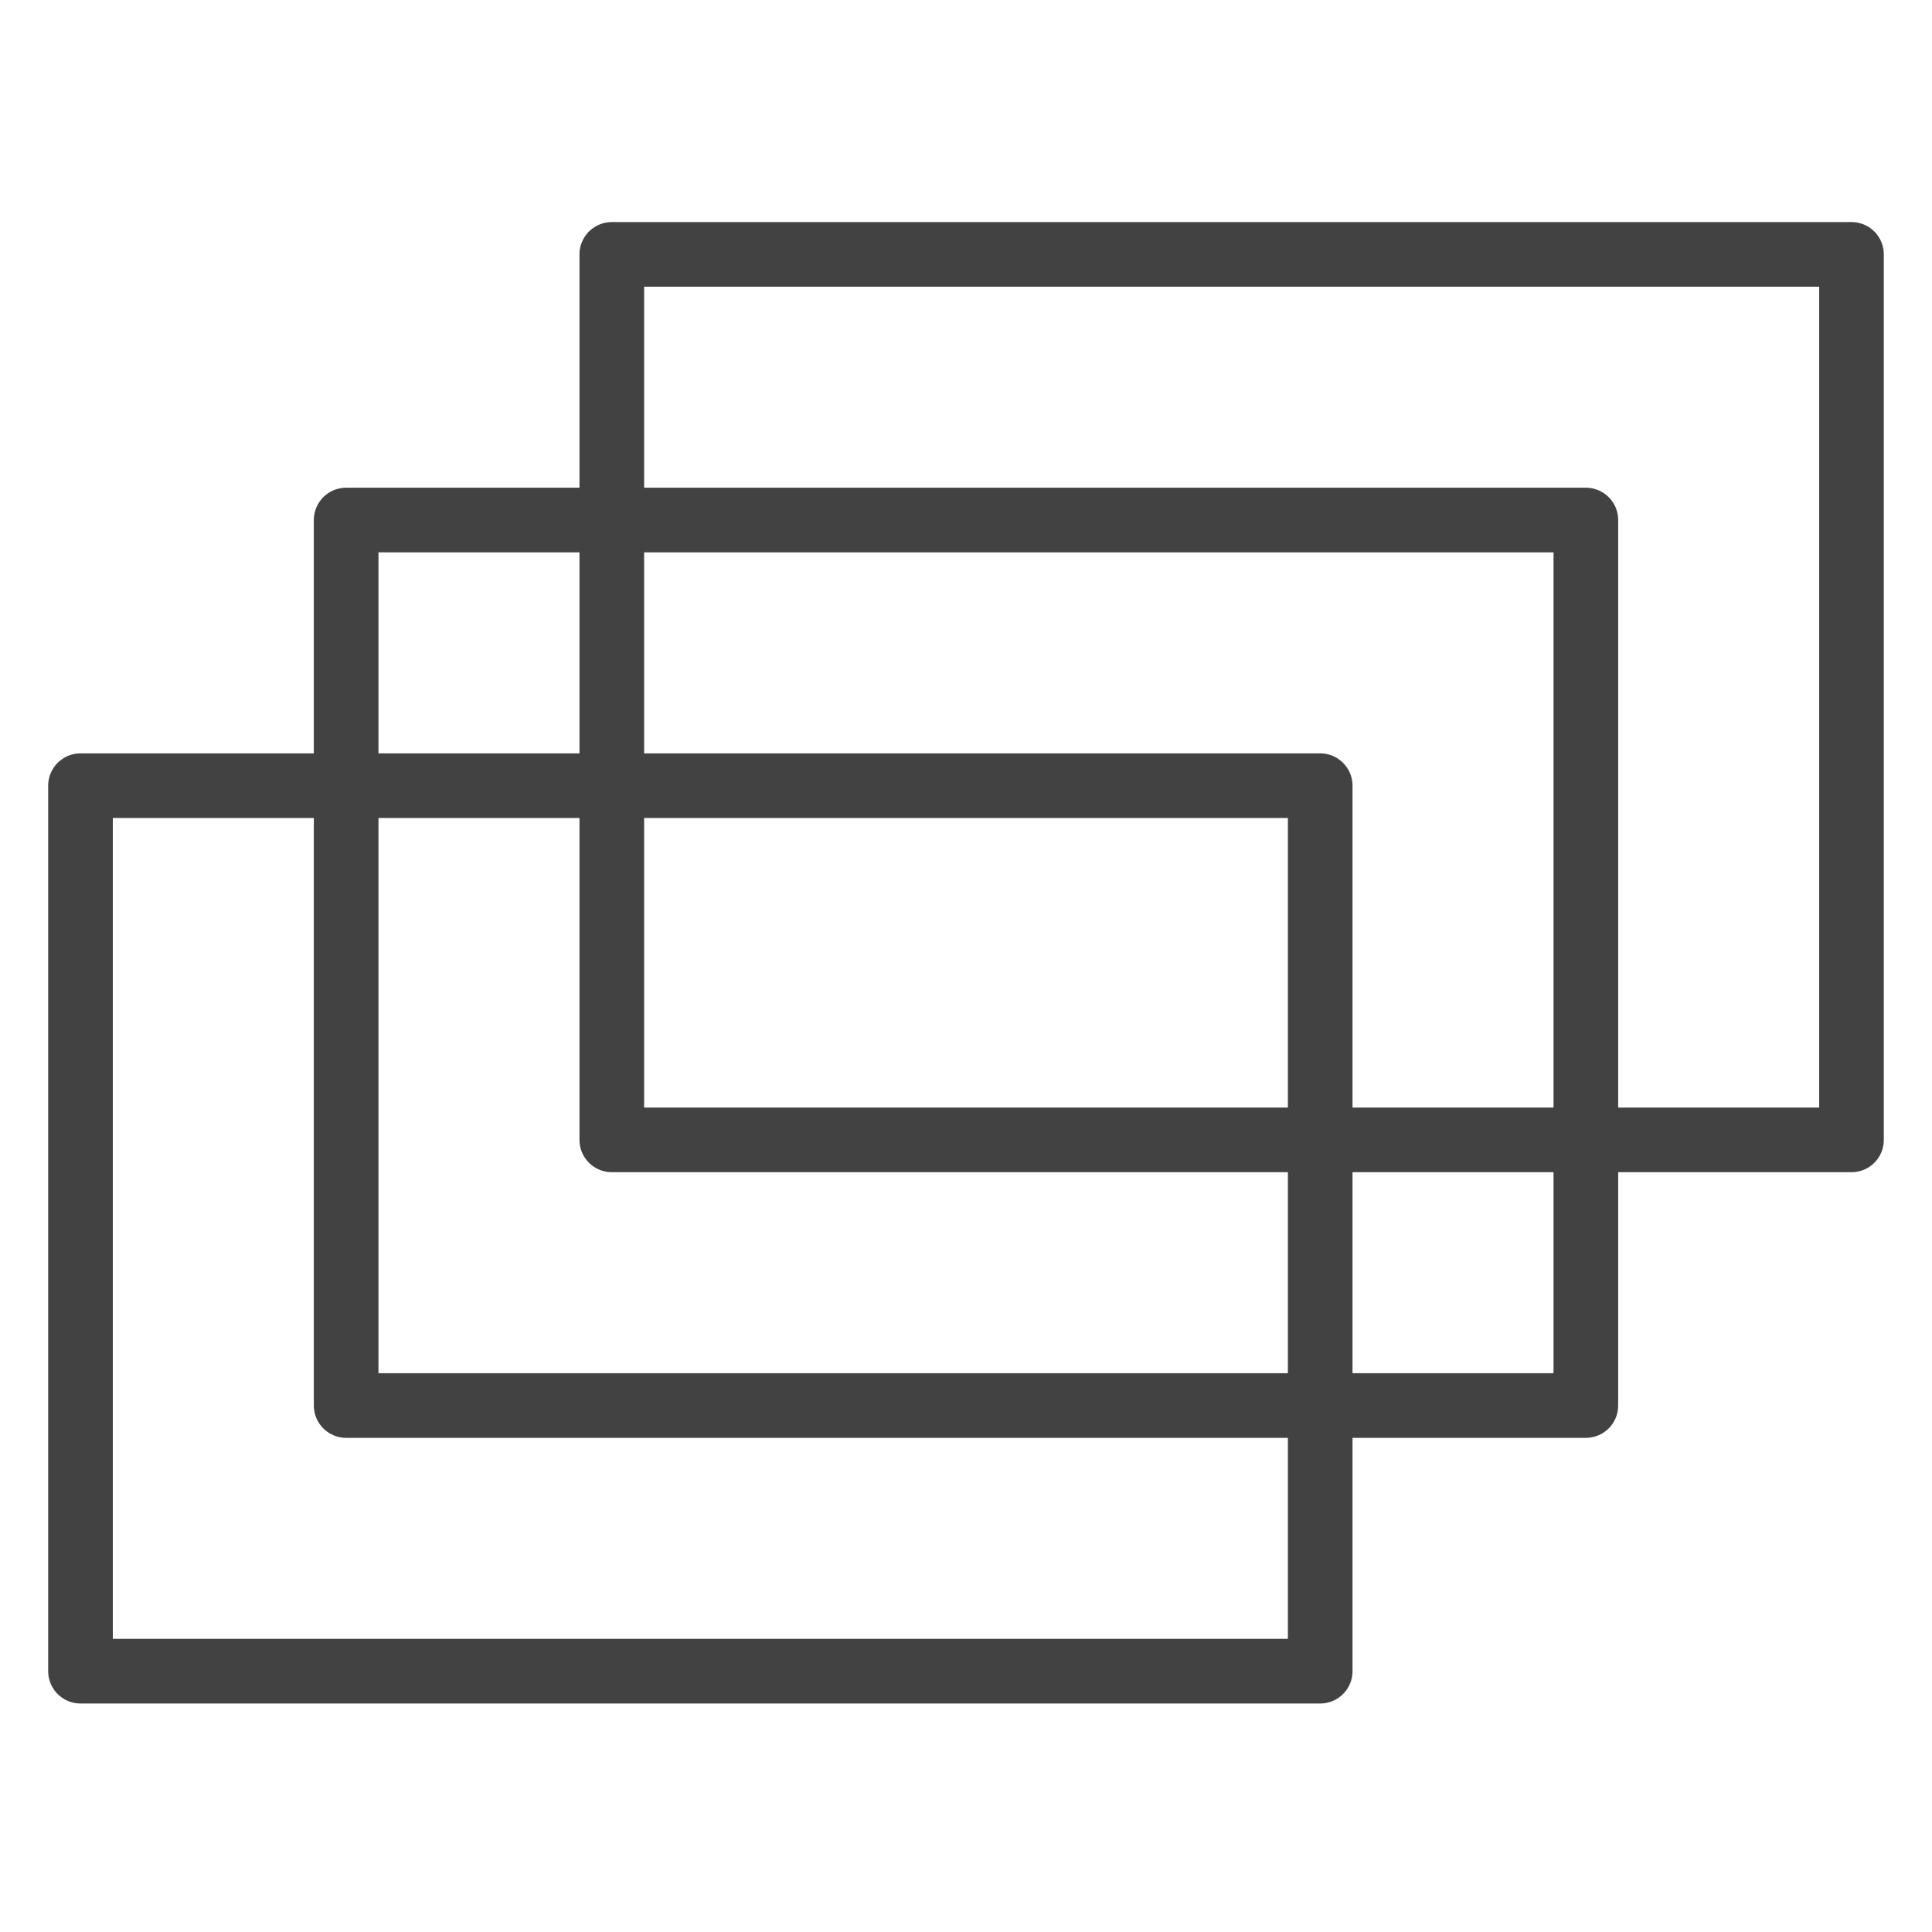
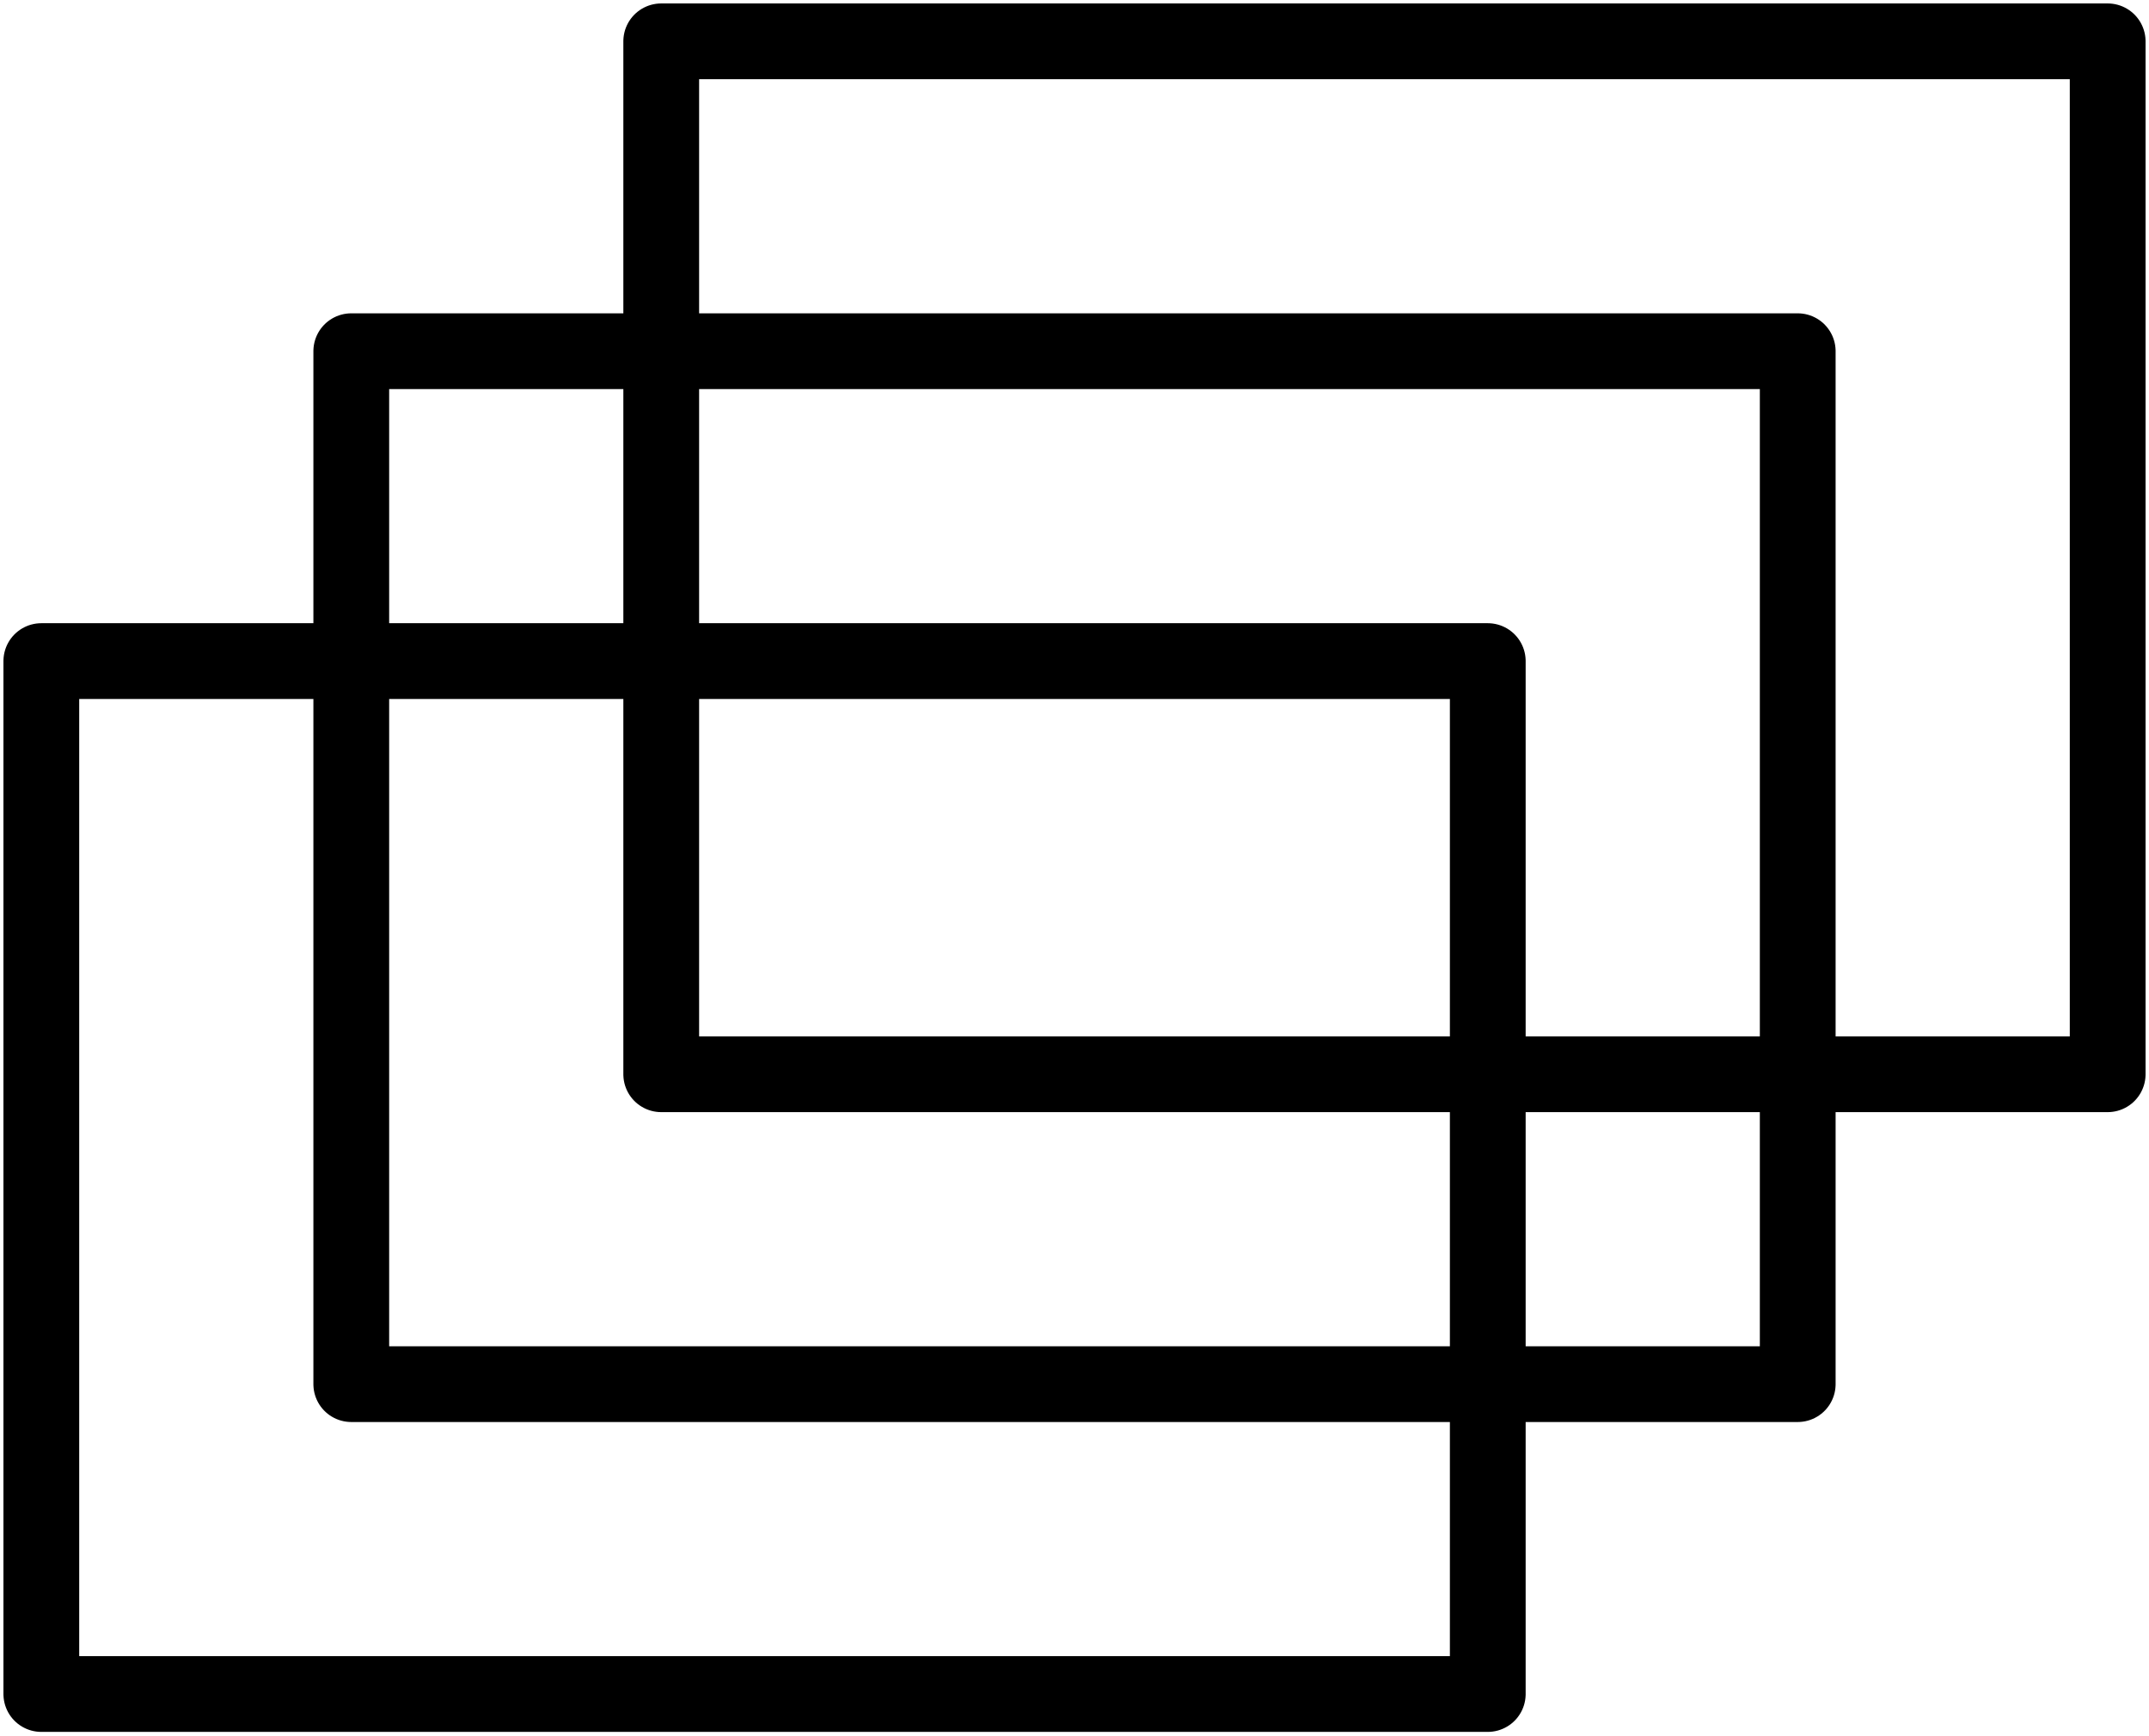
- <svg xmlns="http://www.w3.org/2000/svg" width="24" height="24" viewBox="0 0 24 24">
-   <path fill="none" stroke="#424242" stroke-linecap="round" stroke-linejoin="round" stroke-width=".803" d="M3.2,0.96 L14.2,0.96 L14.2,16.36 L3.2,16.36 L3.2,0.96 M6.5,4.26 L17.5,4.26 L17.5,19.66 L6.5,19.66 L6.5,4.26 M9.8,7.56 L20.8,7.56 L20.8,22.96 L9.8,22.96 L9.8,7.56" transform="rotate(90 12 11.96)" />
+ <svg xmlns="http://www.w3.org/2000/svg" width="312" height="252" viewBox="0 0 312 252">
+   <path fill="none" stroke="#000000" stroke-linecap="round" stroke-linejoin="round" stroke-width="11" d="M0,0 L150,0 L150,210 L0,210 L0,0 M45,45 L195,45 L195,255 L45,255 L45,45 M90,90 L240,90 L240,300 L90,300 L90,90" transform="rotate(90 150 156)" />
</svg>
